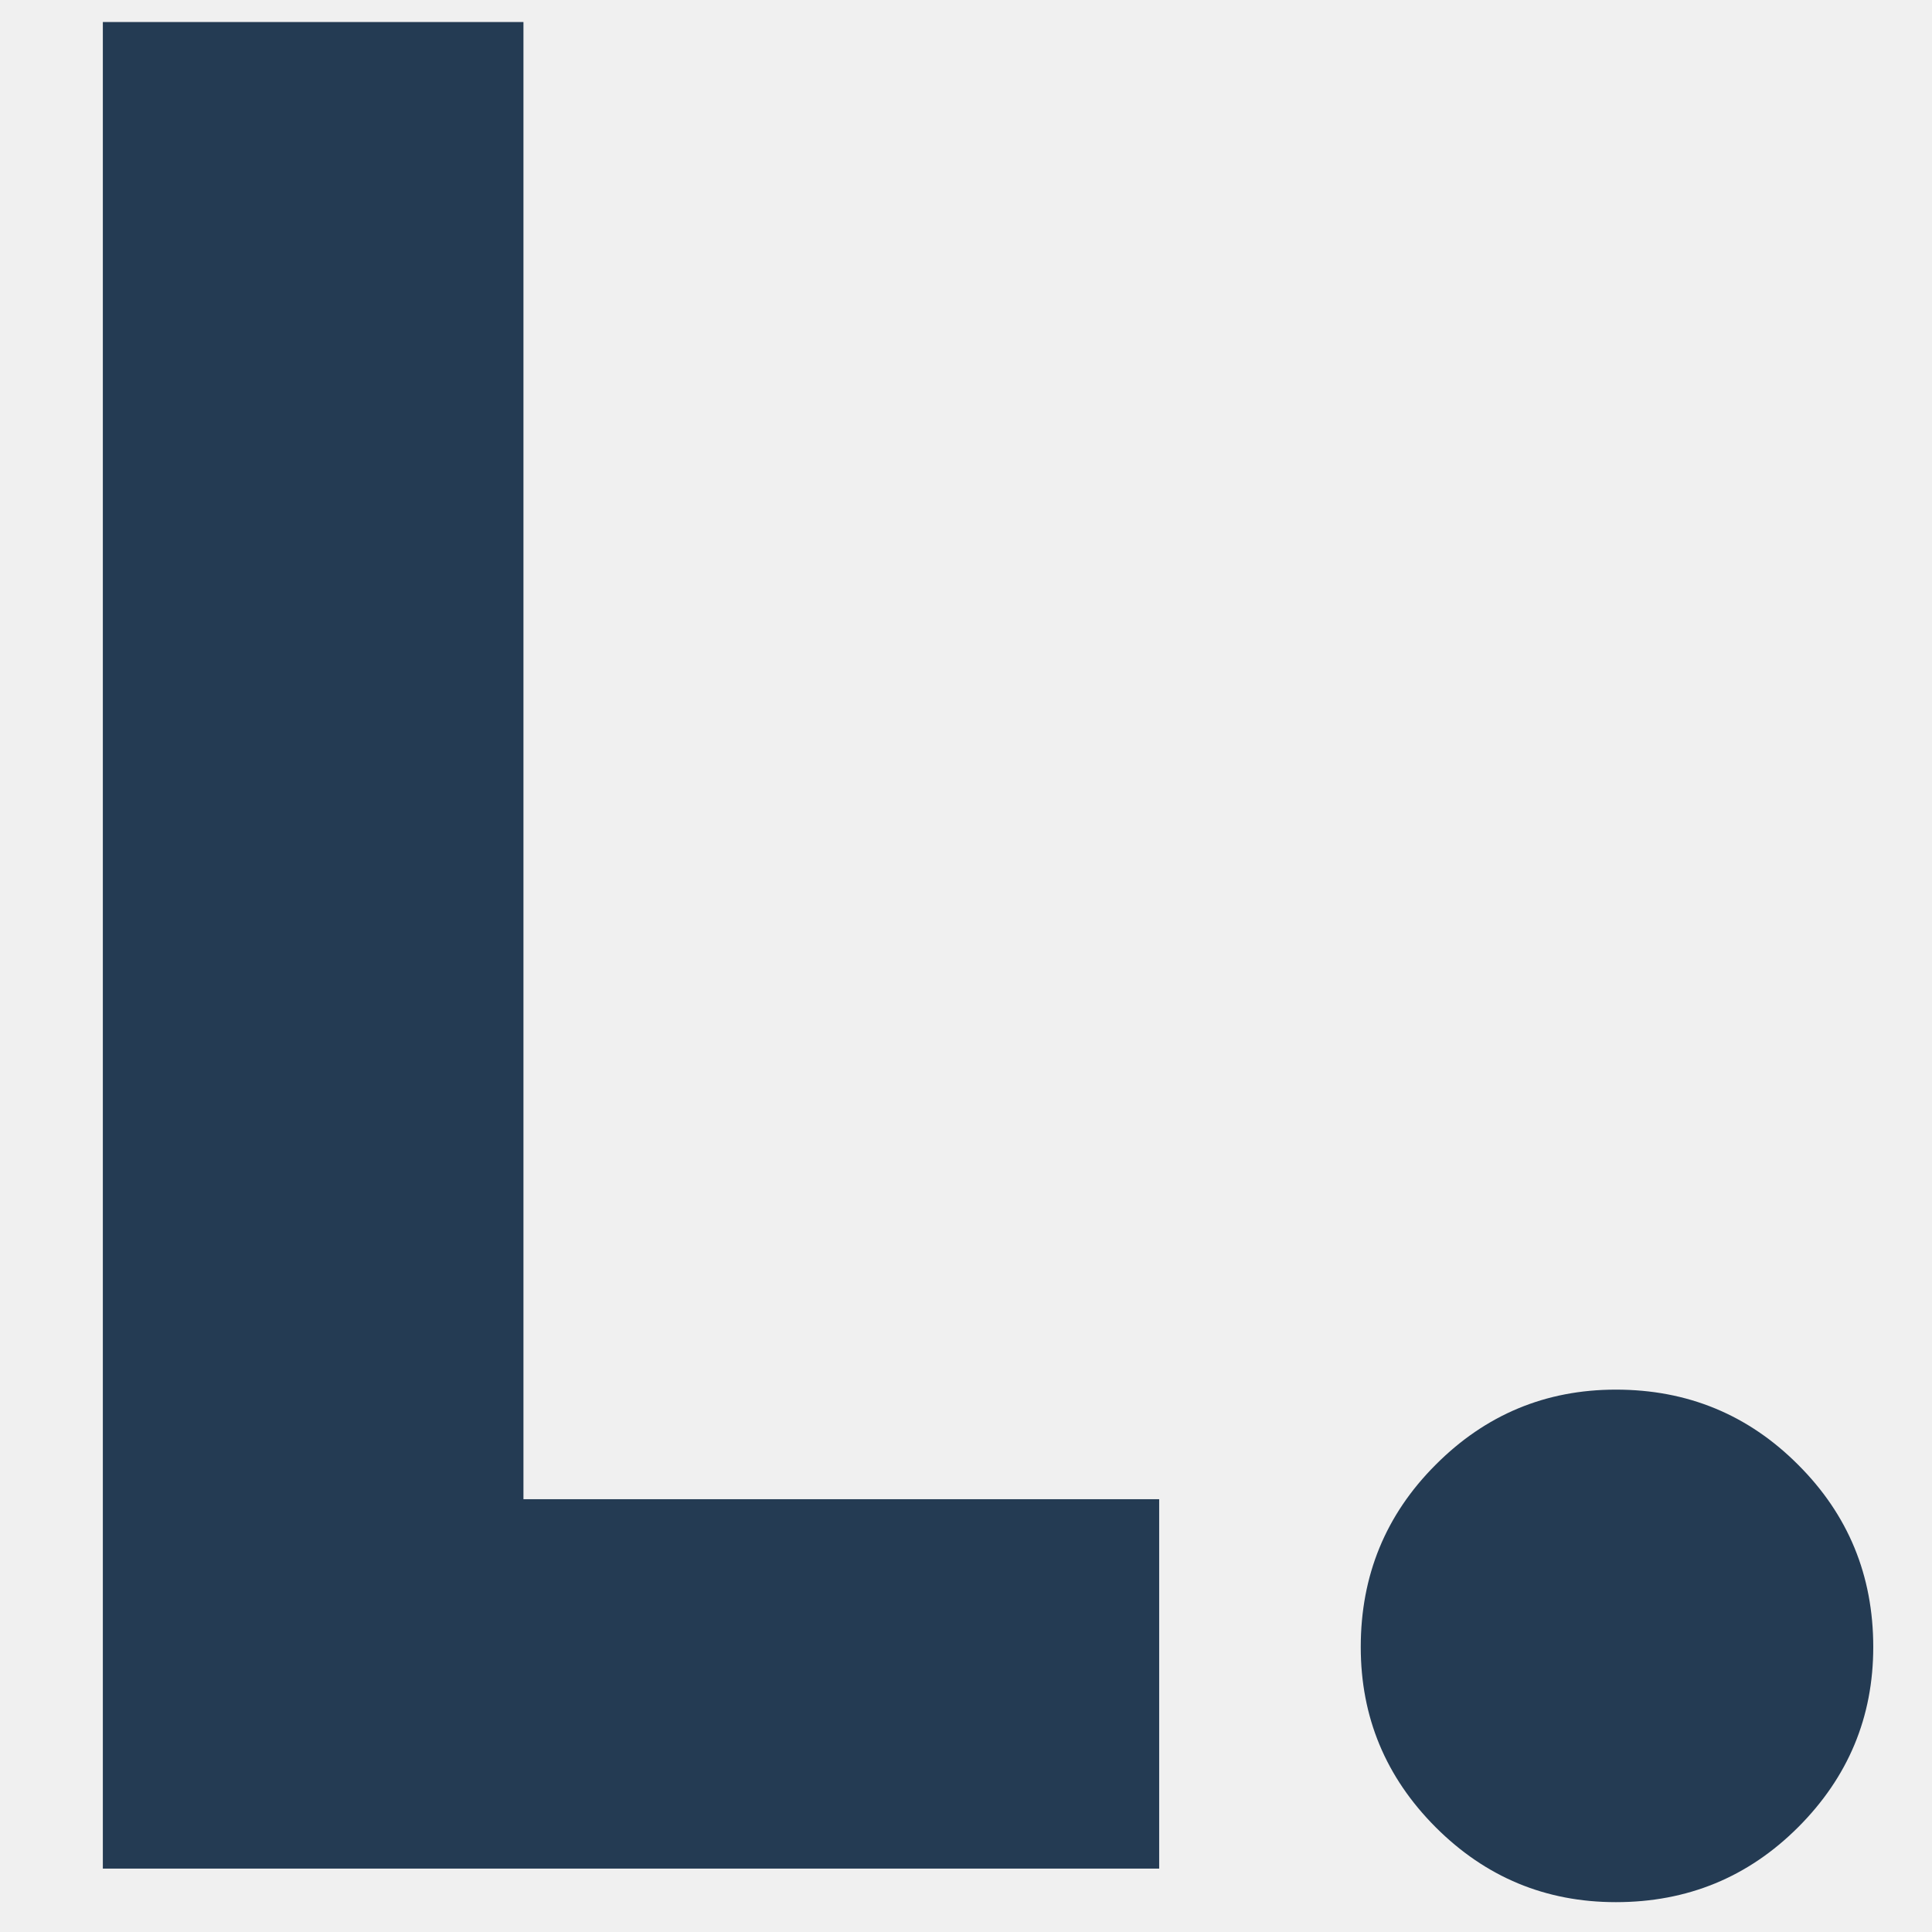
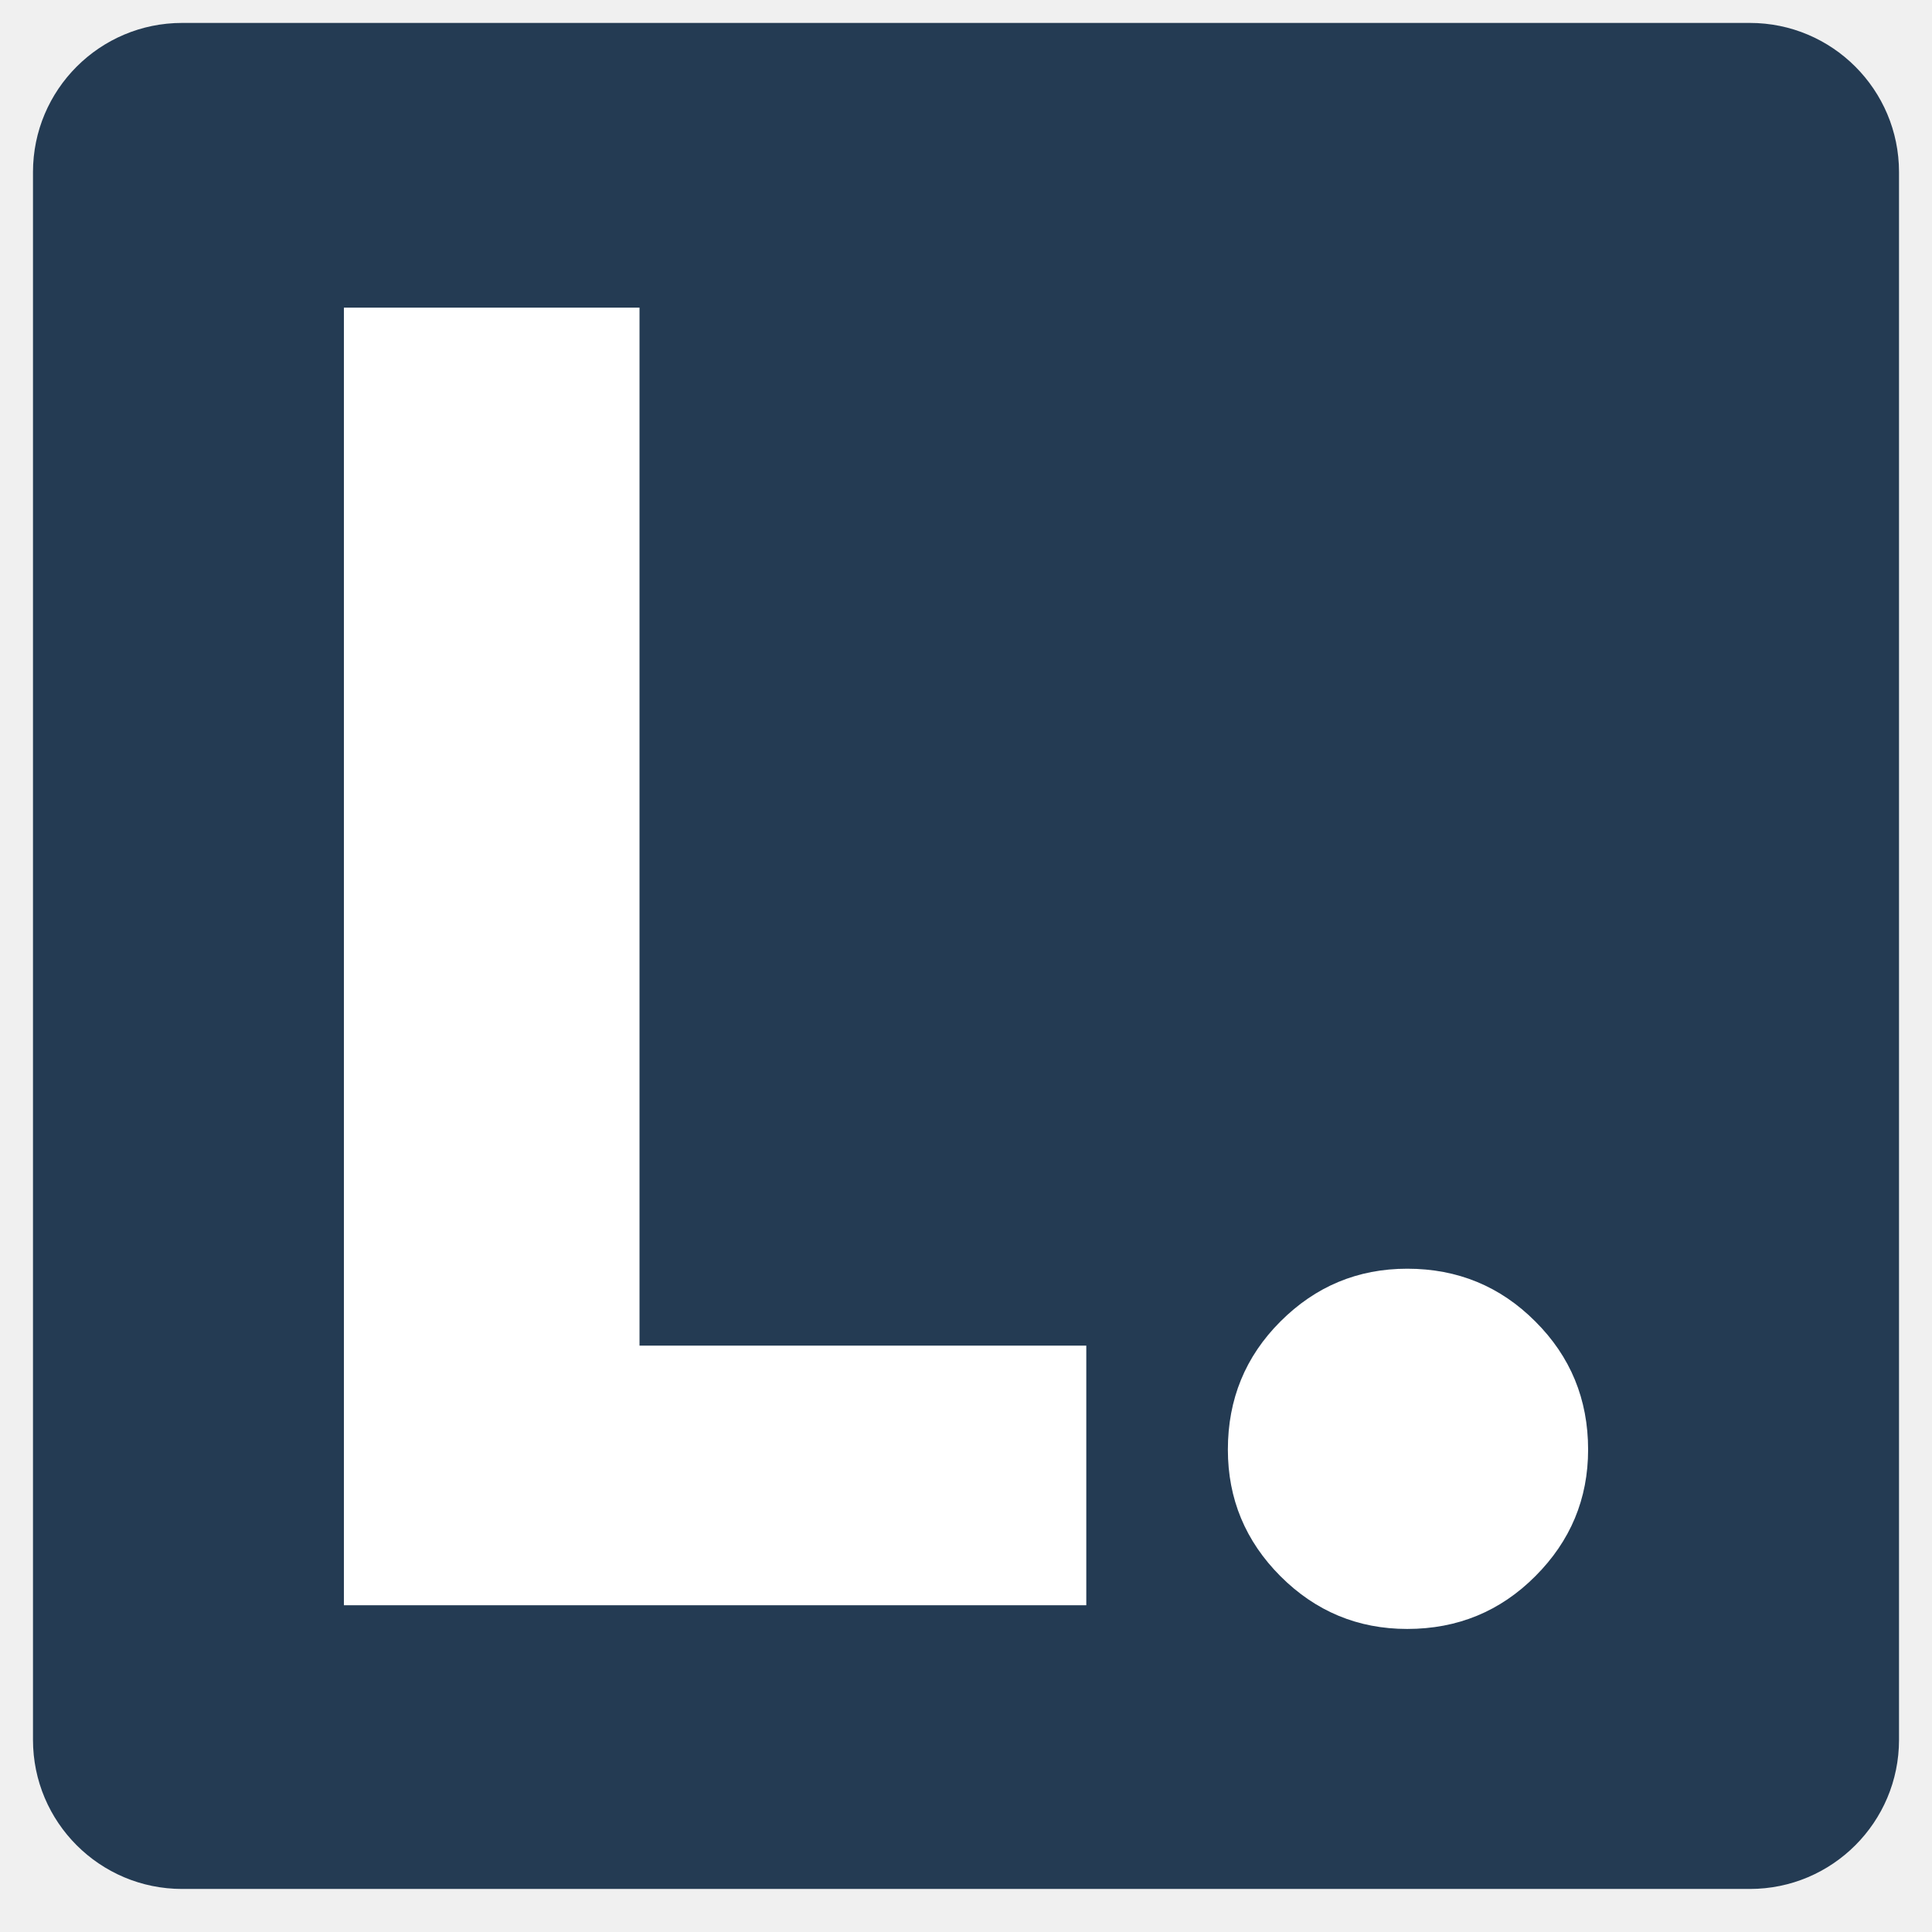
<svg xmlns="http://www.w3.org/2000/svg" width="180" zoomAndPan="magnify" viewBox="0 0 135 135" height="180" preserveAspectRatio="xMidYMid meet" version="1.0">
  <defs>
    <g />
-     <clipPath id="312fd6d3aa">
-       <path d="M 0.496 0 L 134.504 0 L 134.504 134.008 L 0.496 134.008 Z M 0.496 0 " clip-rule="nonzero" />
+     <clipPath id="7cf5d7d01e">
+       <path d="M 2.305 1.602 L 132.695 1.602 L 132.695 131.992 L 2.305 131.992 Z M 2.305 1.602 " clip-rule="nonzero" />
    </clipPath>
-     <clipPath id="ef6102c220">
-       <rect x="0" width="135" y="0" height="135" />
+     <clipPath id="ececaf0105">
+       <path d="M 12.727 1.602 L 122.273 1.602 C 128.027 1.602 132.695 6.27 132.695 12.027 L 132.695 121.57 C 132.695 127.328 128.027 131.992 122.273 131.992 L 12.727 131.992 C 6.973 131.992 2.305 127.328 2.305 121.57 L 2.305 12.027 C 2.305 6.27 6.973 1.602 12.727 1.602 Z M 12.727 1.602 " clip-rule="nonzero" />
+     </clipPath>
+     <clipPath id="75d17e6a23">
+       <path d="M 0.305 0.602 L 130.695 0.602 L 130.695 130.992 L 0.305 130.992 Z M 0.305 0.602 " clip-rule="nonzero" />
+     </clipPath>
+     <clipPath id="2453d4b27a">
+       <path d="M 10.727 0.602 L 120.273 0.602 C 126.027 0.602 130.695 5.27 130.695 11.027 L 130.695 120.57 C 130.695 126.328 126.027 130.992 120.273 130.992 L 10.727 130.992 C 4.973 130.992 0.305 126.328 0.305 120.57 L 0.305 11.027 C 0.305 5.27 4.973 0.602 10.727 0.602 Z M 10.727 0.602 " clip-rule="nonzero" />
+     </clipPath>
+     <clipPath id="182293e9a2">
+       <rect x="0" width="131" y="0" height="131" />
+     </clipPath>
+     <clipPath id="db3accb1f5">
+       <path d="M 17 13 L 118 13 L 118 134.008 L 17 134.008 Z M 17 13 " clip-rule="nonzero" />
+     </clipPath>
+     <clipPath id="c97e61547e">
+       <rect x="0" width="101" y="0" height="122" />
    </clipPath>
  </defs>
-   <g clip-path="url(#312fd6d3aa)">
-     <g transform="matrix(1, 0, 0, 1, 0.000000000000000056, -0.000000000000003367)">
-       <g clip-path="url(#ef6102c220)">
-         <g fill="#243b53" fill-opacity="1">
-           <g transform="translate(-2.204673, 130.5702)">
-             <g>
-               <path d="M 38.781 -129.031 L 38.781 -25.812 L 83.203 -25.812 L 83.203 0 L 9.391 0 L 9.391 -129.031 Z M 38.781 -129.031 " />
+   <g clip-path="url(#7cf5d7d01e)">
+     <g clip-path="url(#ececaf0105)">
+       <g transform="matrix(1, 0, 0, 1, 2, 1)">
+         <g clip-path="url(#182293e9a2)">
+           <g clip-path="url(#75d17e6a23)">
+             <g clip-path="url(#2453d4b27a)">
+               <path fill="#243b53" d="M 0.305 0.602 L 130.695 0.602 L 130.695 130.992 L 0.305 130.992 Z M 0.305 0.602 " fill-opacity="1" fill-rule="nonzero" />
            </g>
          </g>
        </g>
-         <g fill="#243b53" fill-opacity="1">
-           <g transform="translate(85.69244, 130.5702)">
+       </g>
+     </g>
+   </g>
+   <g clip-path="url(#db3accb1f5)">
+     <g transform="matrix(1, 0, 0, 1, 17, 13)">
+       <g clip-path="url(#c97e61547e)">
+         <g fill="#ffffff" fill-opacity="1">
+           <g transform="translate(0.436189, 99.16793)">
            <g>
-               <path d="M 27.219 -33.469 C 32.219 -33.469 36.461 -31.719 39.953 -28.219 C 43.453 -24.727 45.203 -20.484 45.203 -15.484 C 45.203 -10.586 43.453 -6.391 39.953 -2.891 C 36.461 0.598 32.219 2.344 27.219 2.344 C 22.312 2.344 18.113 0.598 14.625 -2.891 C 11.133 -6.391 9.391 -10.586 9.391 -15.484 C 9.391 -20.484 11.133 -24.727 14.625 -28.219 C 18.113 -31.719 22.312 -33.469 27.219 -33.469 Z M 27.219 -33.469 " />
+               <path d="M 27.25 -90.672 L 27.25 -18.141 L 58.469 -18.141 L 58.469 0 L 6.594 0 L 6.594 -90.672 Z M 27.25 -90.672 " />
+             </g>
+           </g>
+         </g>
+         <g fill="#ffffff" fill-opacity="1">
+           <g transform="translate(62.20451, 99.16793)">
+             <g>
+               <path d="M 19.125 -23.516 C 22.645 -23.516 25.629 -22.285 28.078 -19.828 C 30.535 -17.379 31.766 -14.395 31.766 -10.875 C 31.766 -7.438 30.535 -4.488 28.078 -2.031 C 25.629 0.426 22.645 1.656 19.125 1.656 C 15.676 1.656 12.723 0.426 10.266 -2.031 C 7.816 -4.488 6.594 -7.438 6.594 -10.875 C 6.594 -14.395 7.816 -17.379 10.266 -19.828 C 12.723 -22.285 15.676 -23.516 19.125 -23.516 Z M 19.125 -23.516 " />
            </g>
          </g>
        </g>
      </g>
    </g>
  </g>
</svg>
